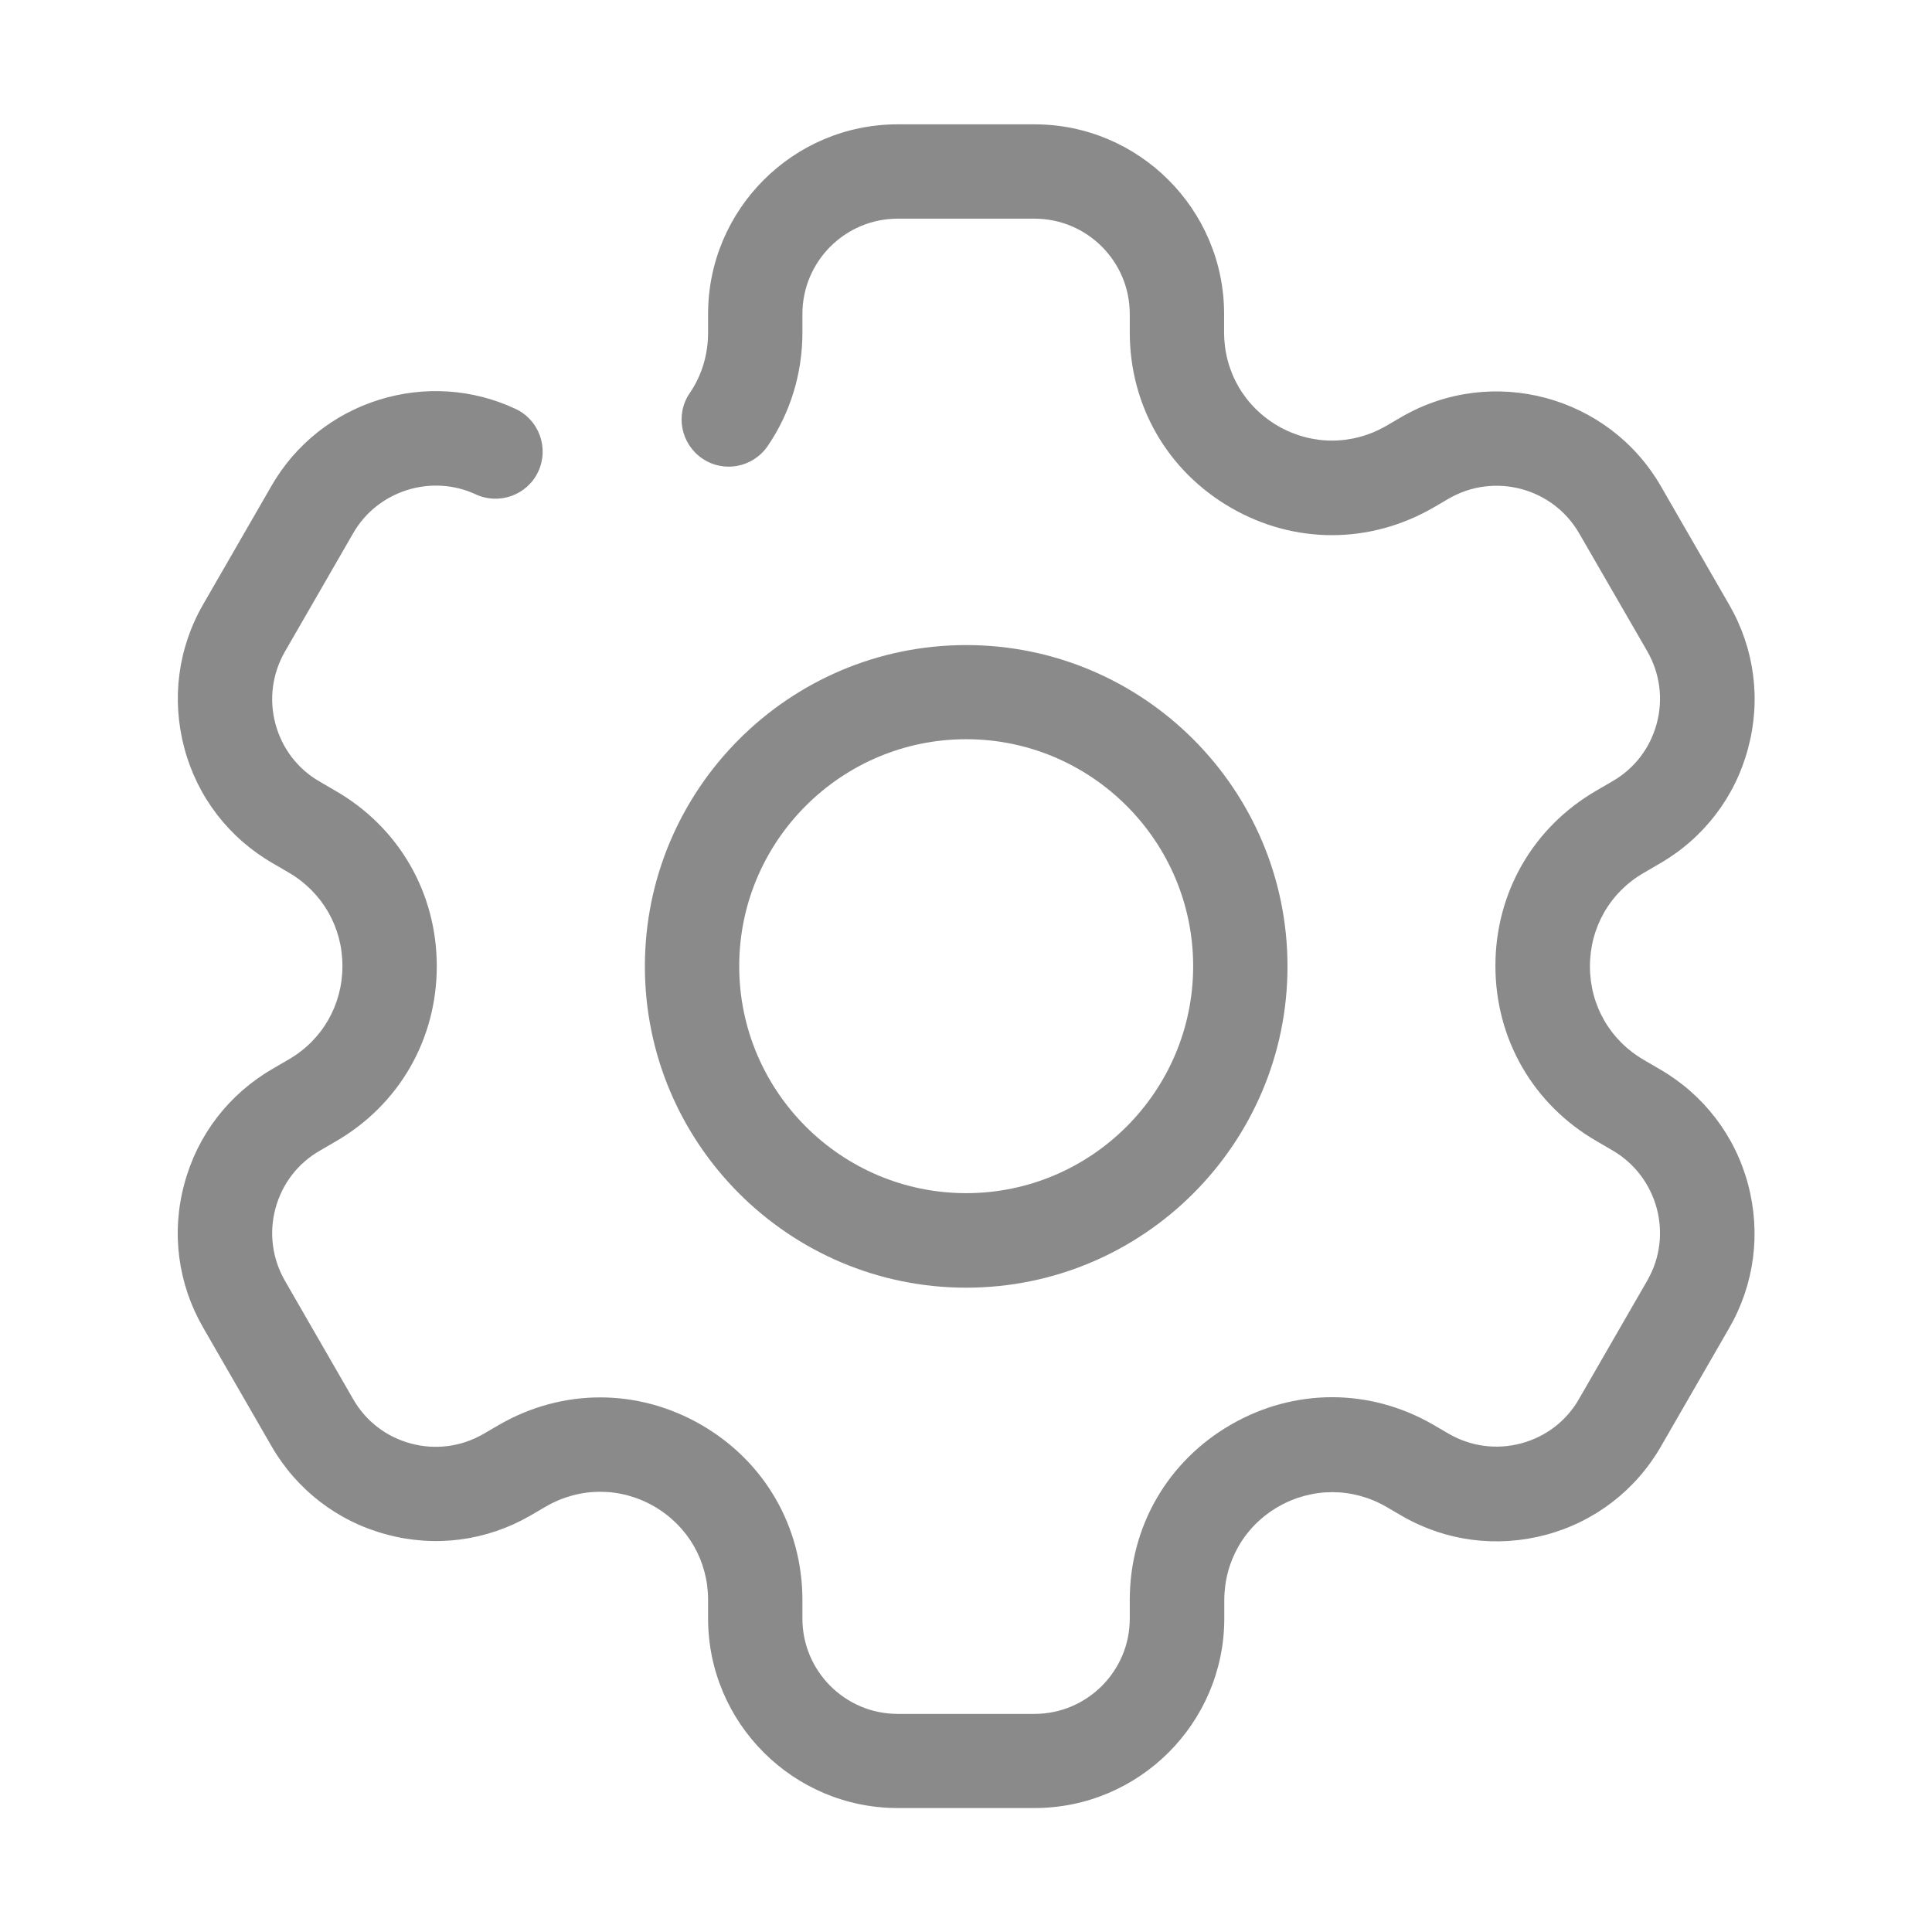
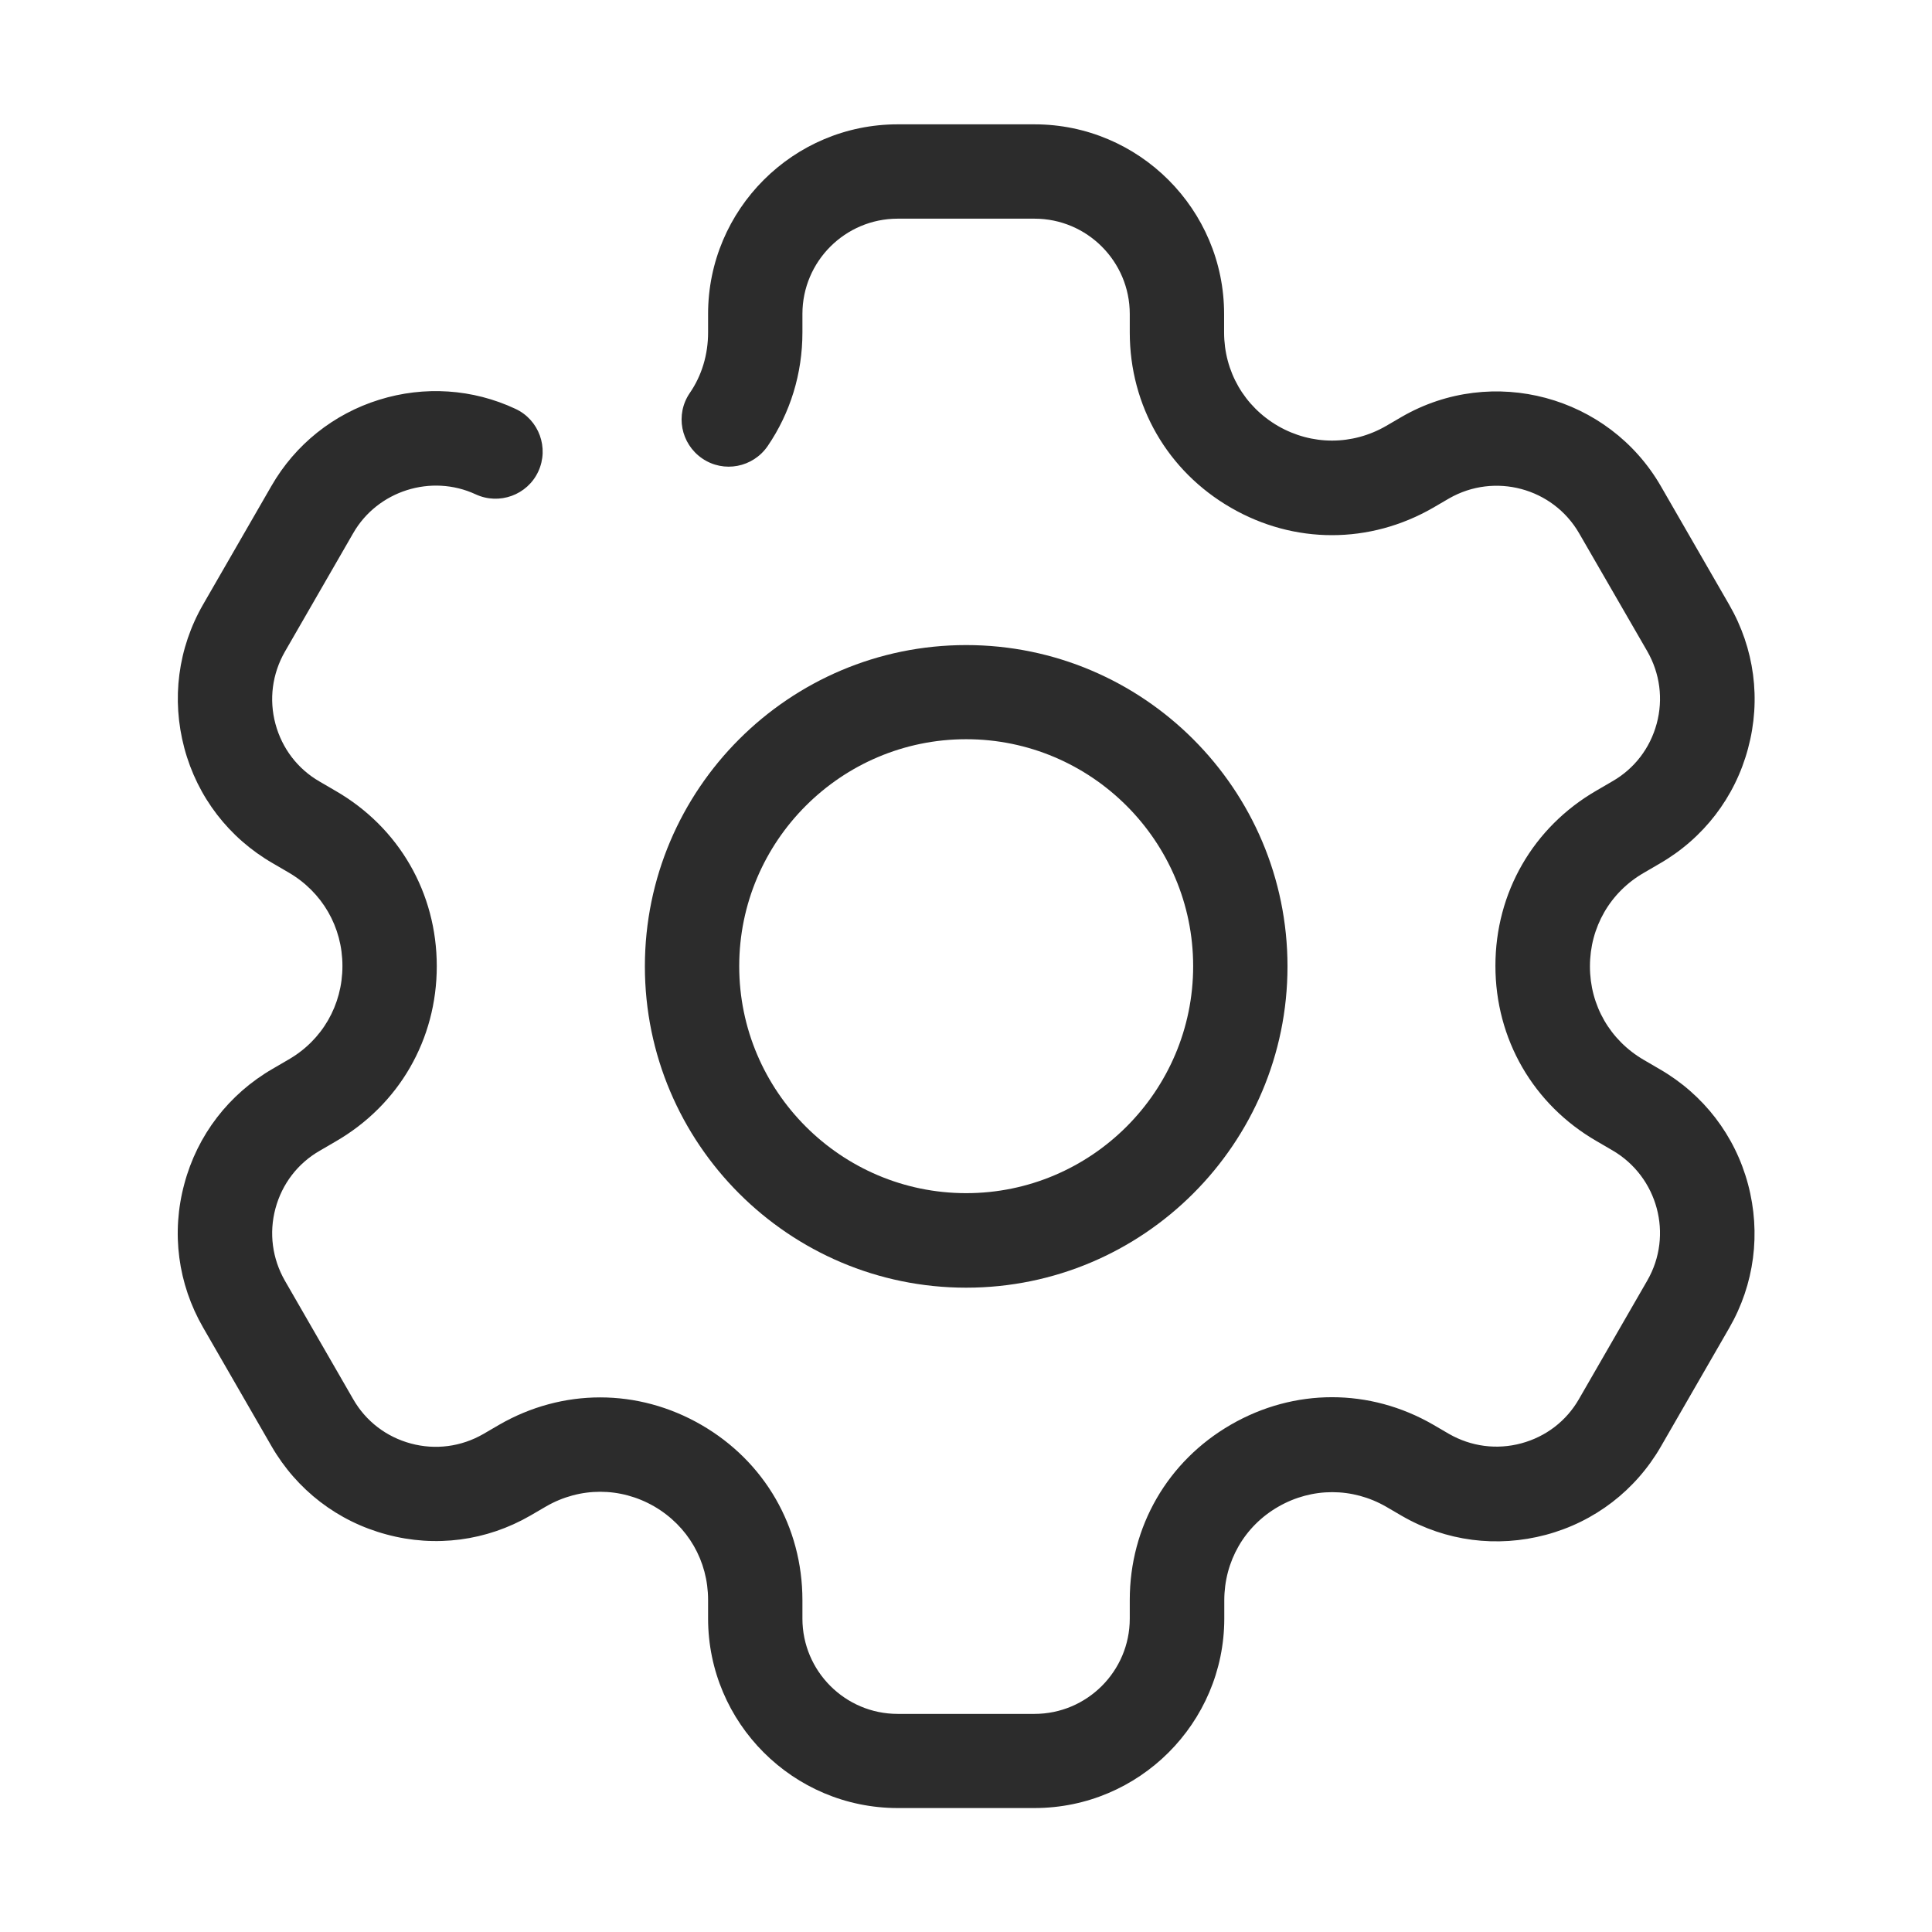
- <svg xmlns="http://www.w3.org/2000/svg" t="1725257913971" class="icon" viewBox="0 0 1024 1024" version="1.1" p-id="16547" width="16" height="16">
-   <path d="M548.3 958.3h-72.5c-55.4 0-100.5-45.1-100.5-100.5V848c0-20.7-10.7-39.2-28.6-49.6-17.9-10.3-39.3-10.3-57.2 0l-8.4 4.9c-23.2 13.4-50.3 17-76.2 10-25.9-6.9-47.6-23.6-61-46.8l-36.2-62.8c-13.4-23.2-17-50.3-10-76.2 6.9-25.9 23.6-47.6 46.8-61l8.4-4.9c17.9-10.3 28.6-28.9 28.6-49.6 0-20.7-10.7-39.2-28.6-49.6l-8.4-4.9c-23.2-13.4-39.9-35.1-46.8-61-6.9-25.9-3.4-53 10-76.2l36.2-62.8c12.6-21.9 32.9-38.1 57-45.6 24-7.5 49.7-5.8 72.3 4.8 12.5 5.8 17.9 20.7 12.1 33.2-5.8 12.5-20.7 17.9-33.2 12.1-23.5-10.9-52-1.9-64.9 20.6L151 345.4c-6.7 11.7-8.5 25.3-5 38.3 3.5 13 11.8 23.9 23.5 30.6l8.4 4.9c33.6 19.4 53.6 54.1 53.6 92.9 0 38.8-20 73.5-53.6 92.9l-8.4 4.9c-11.7 6.7-20 17.6-23.5 30.6s-1.7 26.6 5 38.3l36.2 62.8c6.7 11.7 17.6 20 30.6 23.5s26.6 1.7 38.3-5l8.4-4.9c33.6-19.4 73.6-19.4 107.2 0 33.6 19.4 53.6 54.1 53.6 92.9v9.8c0 27.8 22.6 50.5 50.5 50.5h72.5c27.8 0 50.5-22.6 50.5-50.5V848c0-38.8 20-73.5 53.6-92.9 33.6-19.4 73.6-19.4 107.2 0l8.4 4.9c11.7 6.7 25.3 8.5 38.3 5 13-3.5 23.9-11.8 30.6-23.5l36.2-62.8c13.9-24.1 5.6-55-18.5-69l-8.4-4.9c-33.6-19.4-53.6-54.1-53.6-92.9 0-38.8 20-73.5 53.6-92.9l8.4-4.9c11.7-6.7 20-17.6 23.5-30.6s1.7-26.6-5-38.3L837 282.7c-13.9-24.1-44.8-32.4-69-18.5l-8.4 4.9c-33.6 19.4-73.7 19.4-107.2 0-33.6-19.4-53.6-54.1-53.6-92.9v-9.8c0-27.8-22.6-50.5-50.5-50.5h-72.5c-27.8 0-50.5 22.6-50.5 50.5v9.8c0 21.8-6.4 42.6-18.4 60.2-7.8 11.4-23.3 14.4-34.7 6.6-11.4-7.8-14.4-23.3-6.6-34.7 6.4-9.3 9.7-20.4 9.7-32.1v-9.8c0-55.4 45.1-100.5 100.5-100.5h72.5c55.4 0 100.5 45.1 100.5 100.5v9.8c0 20.7 10.7 39.2 28.6 49.6 17.9 10.3 39.3 10.3 57.2 0l8.4-4.9c48-27.7 109.6-11.2 137.3 36.8l36.2 62.8c13.4 23.2 17 50.3 10 76.2-6.9 25.9-23.6 47.6-46.8 61l-8.4 4.9c-17.9 10.3-28.6 28.9-28.6 49.6 0 20.7 10.7 39.2 28.6 49.6l8.4 4.9c23.2 13.4 39.9 35.1 46.8 61 6.9 25.9 3.4 53-10 76.2l-36.2 62.8c-13.4 23.2-35.1 39.9-61 46.8-25.9 6.9-53 3.4-76.2-10l-8.4-4.9c-17.9-10.3-39.3-10.3-57.2 0-17.9 10.3-28.6 28.9-28.6 49.6v9.8c-0.1 55.2-45.1 100.3-100.6 100.3z" p-id="16548" fill="#8a8a8a" />
-   <path d="M512.1 682.5c-93.9 0-170.3-76.4-170.3-170.3s76.4-170.3 170.3-170.3 170.3 76.4 170.3 170.3S606 682.5 512.1 682.5z m0-290.7c-66.3 0-120.3 54-120.3 120.3s54 120.3 120.3 120.3 120.3-54 120.3-120.3-54-120.3-120.3-120.3z" p-id="16549" fill="#8a8a8a" />
+ <svg xmlns="http://www.w3.org/2000/svg" t="1725281836071" class="icon" viewBox="0 0 1024 1024" version="1.1" p-id="18695" width="16" height="16">
+   <path d="M548.3 958.3h-72.5c-55.4 0-100.5-45.1-100.5-100.5V848c0-20.7-10.7-39.2-28.6-49.6-17.9-10.3-39.3-10.3-57.2 0l-8.4 4.9c-23.2 13.4-50.3 17-76.2 10-25.9-6.9-47.6-23.6-61-46.8l-36.2-62.8c-13.4-23.2-17-50.3-10-76.2 6.9-25.9 23.6-47.6 46.8-61l8.4-4.9c17.9-10.3 28.6-28.9 28.6-49.6 0-20.7-10.7-39.2-28.6-49.6l-8.4-4.9c-23.2-13.4-39.9-35.1-46.8-61-6.9-25.9-3.4-53 10-76.2l36.2-62.8c12.6-21.9 32.9-38.1 57-45.6 24-7.5 49.7-5.8 72.3 4.8 12.5 5.8 17.9 20.7 12.1 33.2-5.8 12.5-20.7 17.9-33.2 12.1-23.5-10.9-52-1.9-64.9 20.6L151 345.4c-6.7 11.7-8.5 25.3-5 38.3 3.5 13 11.8 23.9 23.5 30.6l8.4 4.9c33.6 19.4 53.6 54.1 53.6 92.9 0 38.8-20 73.5-53.6 92.9l-8.4 4.9c-11.7 6.7-20 17.6-23.5 30.6s-1.7 26.6 5 38.3l36.2 62.8c6.7 11.7 17.6 20 30.6 23.5s26.6 1.7 38.3-5l8.4-4.9c33.6-19.4 73.6-19.4 107.2 0 33.6 19.4 53.6 54.1 53.6 92.9v9.8c0 27.8 22.6 50.5 50.5 50.5h72.5c27.8 0 50.5-22.6 50.5-50.5V848c0-38.8 20-73.5 53.6-92.9 33.6-19.4 73.6-19.4 107.2 0l8.4 4.9c11.7 6.7 25.3 8.5 38.3 5 13-3.5 23.9-11.8 30.6-23.5l36.2-62.8c13.9-24.1 5.6-55-18.5-69l-8.4-4.9c-33.6-19.4-53.6-54.1-53.6-92.9 0-38.8 20-73.5 53.6-92.9l8.4-4.9c11.7-6.7 20-17.6 23.5-30.6s1.7-26.6-5-38.3L837 282.7c-13.9-24.1-44.8-32.4-69-18.5l-8.4 4.9c-33.6 19.4-73.7 19.4-107.2 0-33.6-19.4-53.6-54.1-53.6-92.9v-9.8c0-27.8-22.6-50.5-50.5-50.5h-72.5c-27.8 0-50.5 22.6-50.5 50.5v9.8c0 21.8-6.4 42.6-18.4 60.2-7.8 11.4-23.3 14.4-34.7 6.6-11.4-7.8-14.4-23.3-6.6-34.7 6.4-9.3 9.7-20.4 9.7-32.1v-9.8c0-55.4 45.1-100.5 100.5-100.5h72.5c55.4 0 100.5 45.1 100.5 100.5v9.8c0 20.7 10.7 39.2 28.6 49.6 17.9 10.3 39.3 10.3 57.2 0l8.4-4.9c48-27.7 109.6-11.2 137.3 36.8l36.2 62.8c13.4 23.2 17 50.3 10 76.2-6.9 25.9-23.6 47.6-46.8 61l-8.4 4.9c-17.9 10.3-28.6 28.9-28.6 49.6 0 20.7 10.7 39.2 28.6 49.6l8.4 4.9c23.2 13.4 39.9 35.1 46.8 61 6.9 25.9 3.4 53-10 76.2l-36.2 62.8c-13.4 23.2-35.1 39.9-61 46.8-25.9 6.9-53 3.4-76.2-10l-8.4-4.9c-17.9-10.3-39.3-10.3-57.2 0-17.9 10.3-28.6 28.9-28.6 49.6v9.8c-0.1 55.2-45.1 100.3-100.6 100.3z" p-id="18696" fill="#2c2c2c" />
+   <path d="M512.1 682.5c-93.9 0-170.3-76.4-170.3-170.3s76.4-170.3 170.3-170.3 170.3 76.4 170.3 170.3S606 682.5 512.1 682.5z m0-290.7c-66.3 0-120.3 54-120.3 120.3s54 120.3 120.3 120.3 120.3-54 120.3-120.3-54-120.3-120.3-120.3z" p-id="18697" fill="#2c2c2c" />
</svg>
